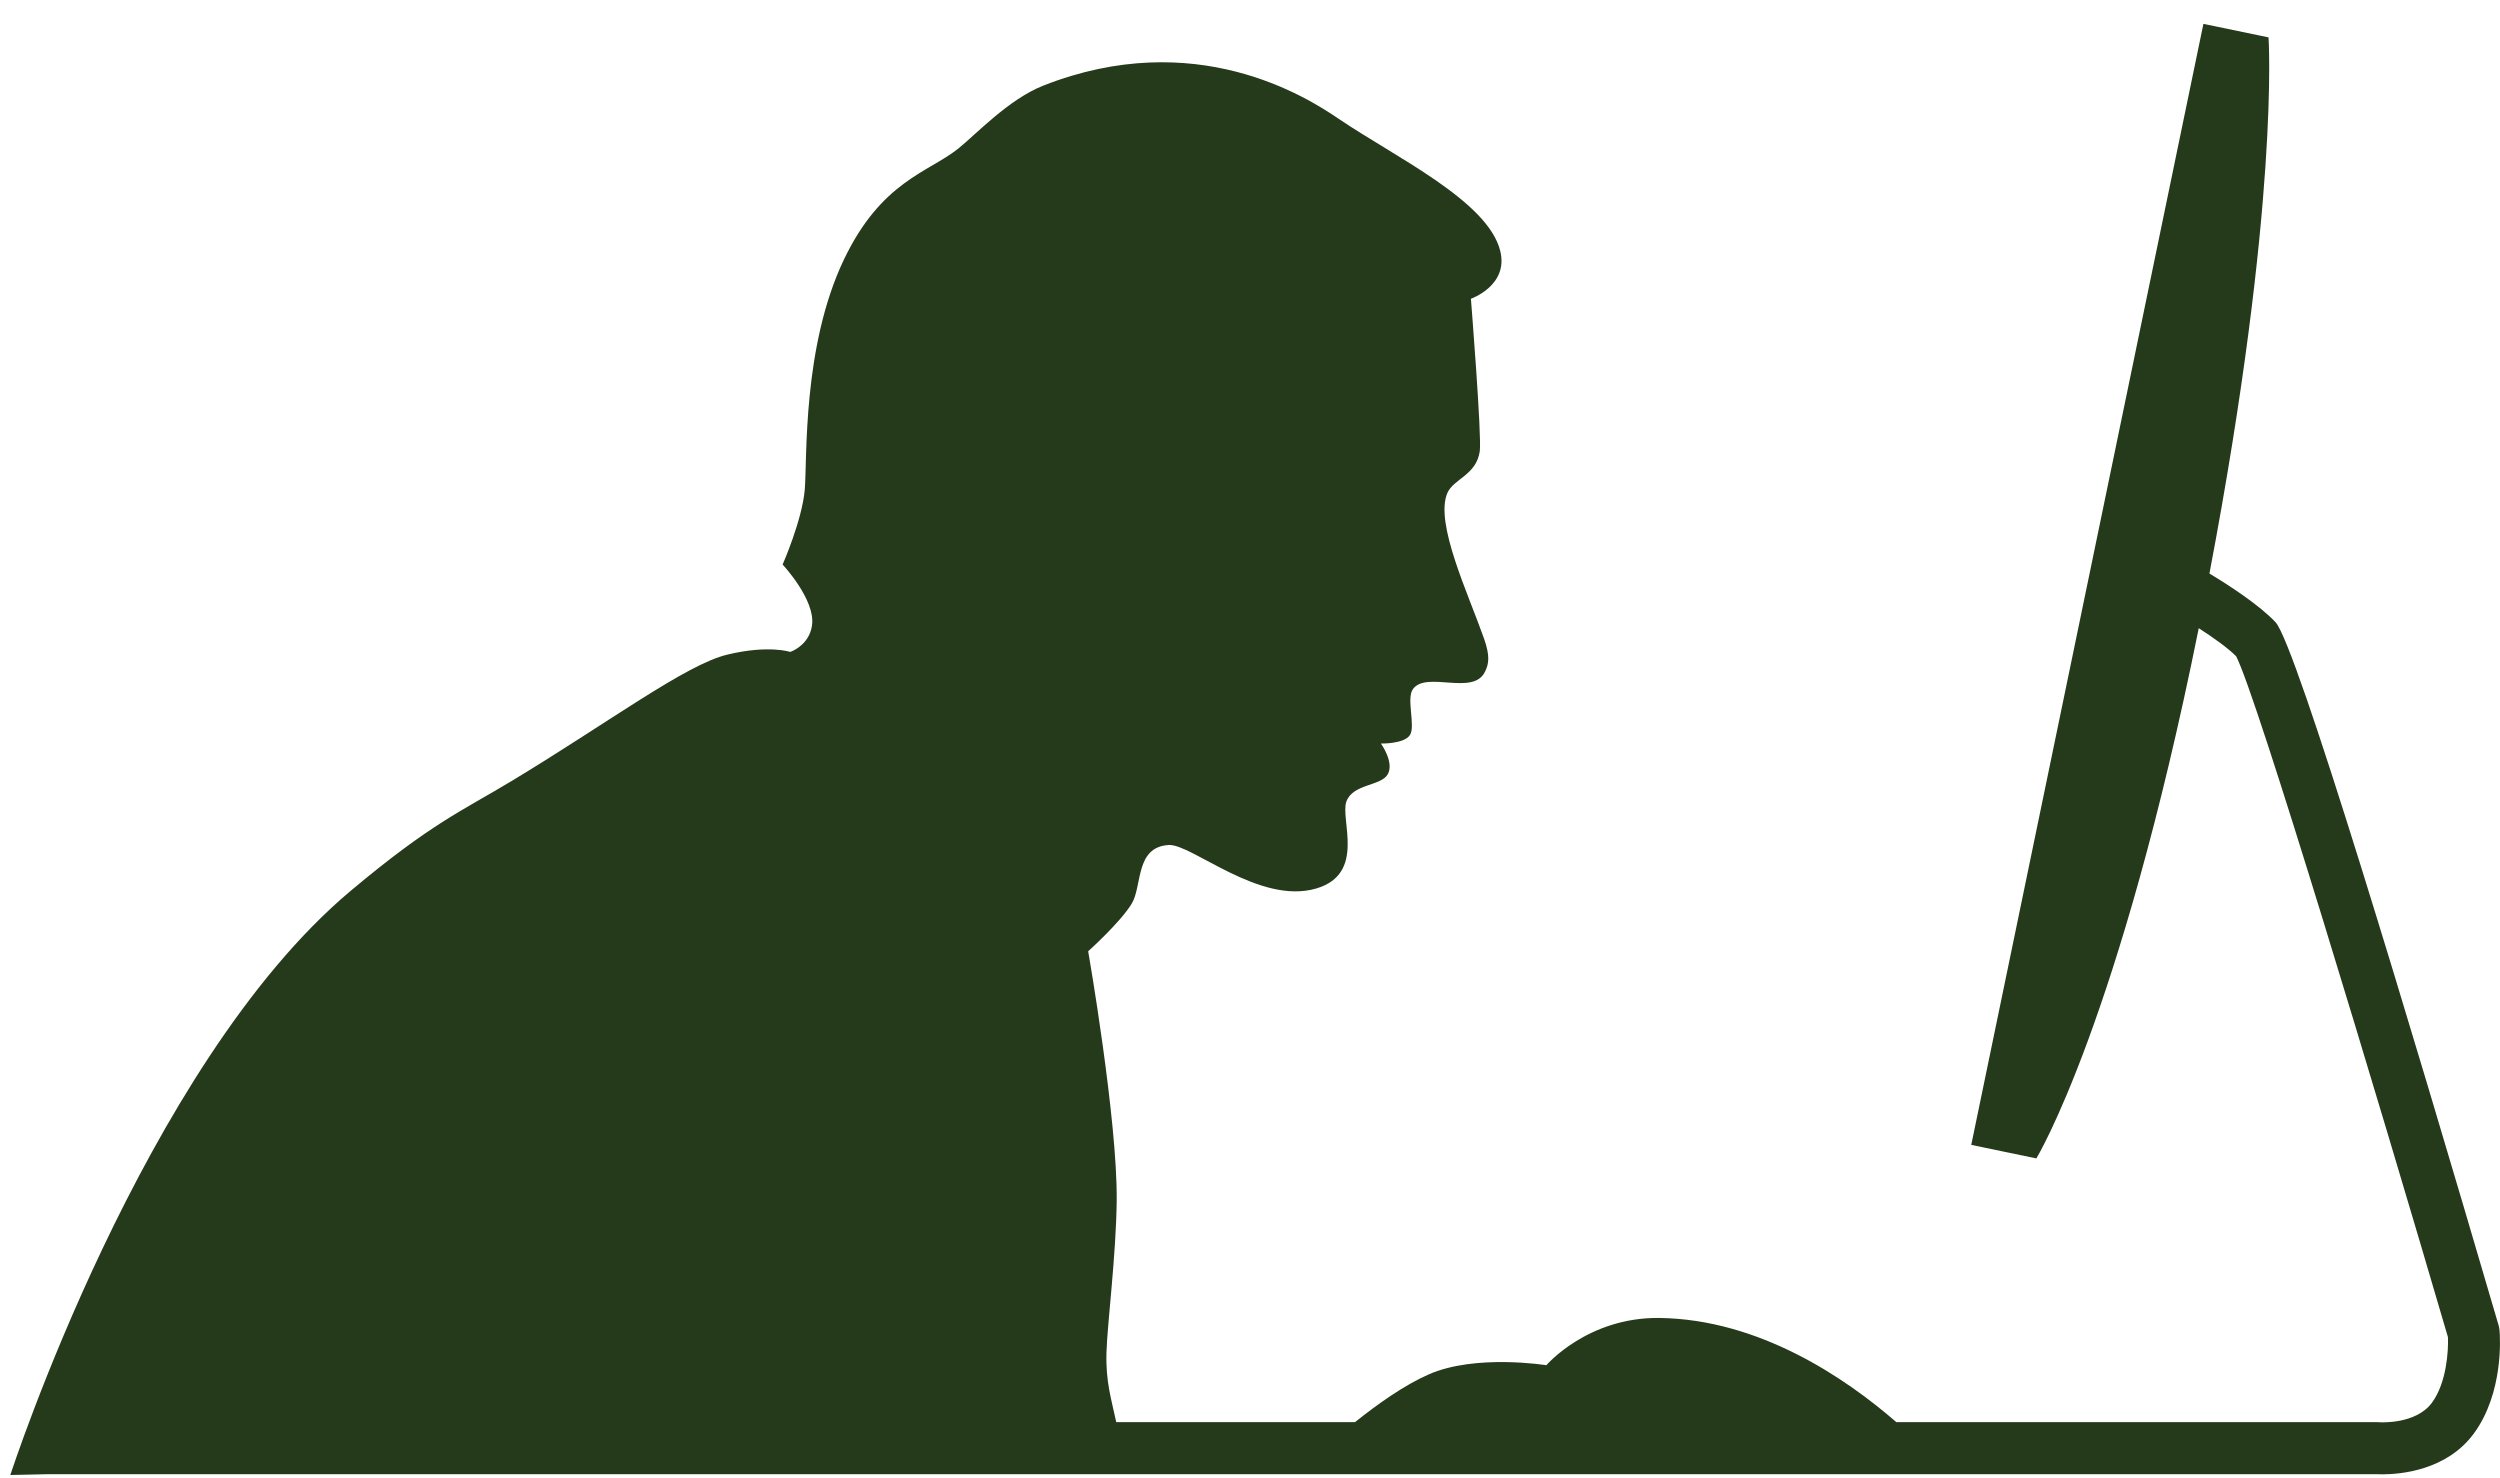
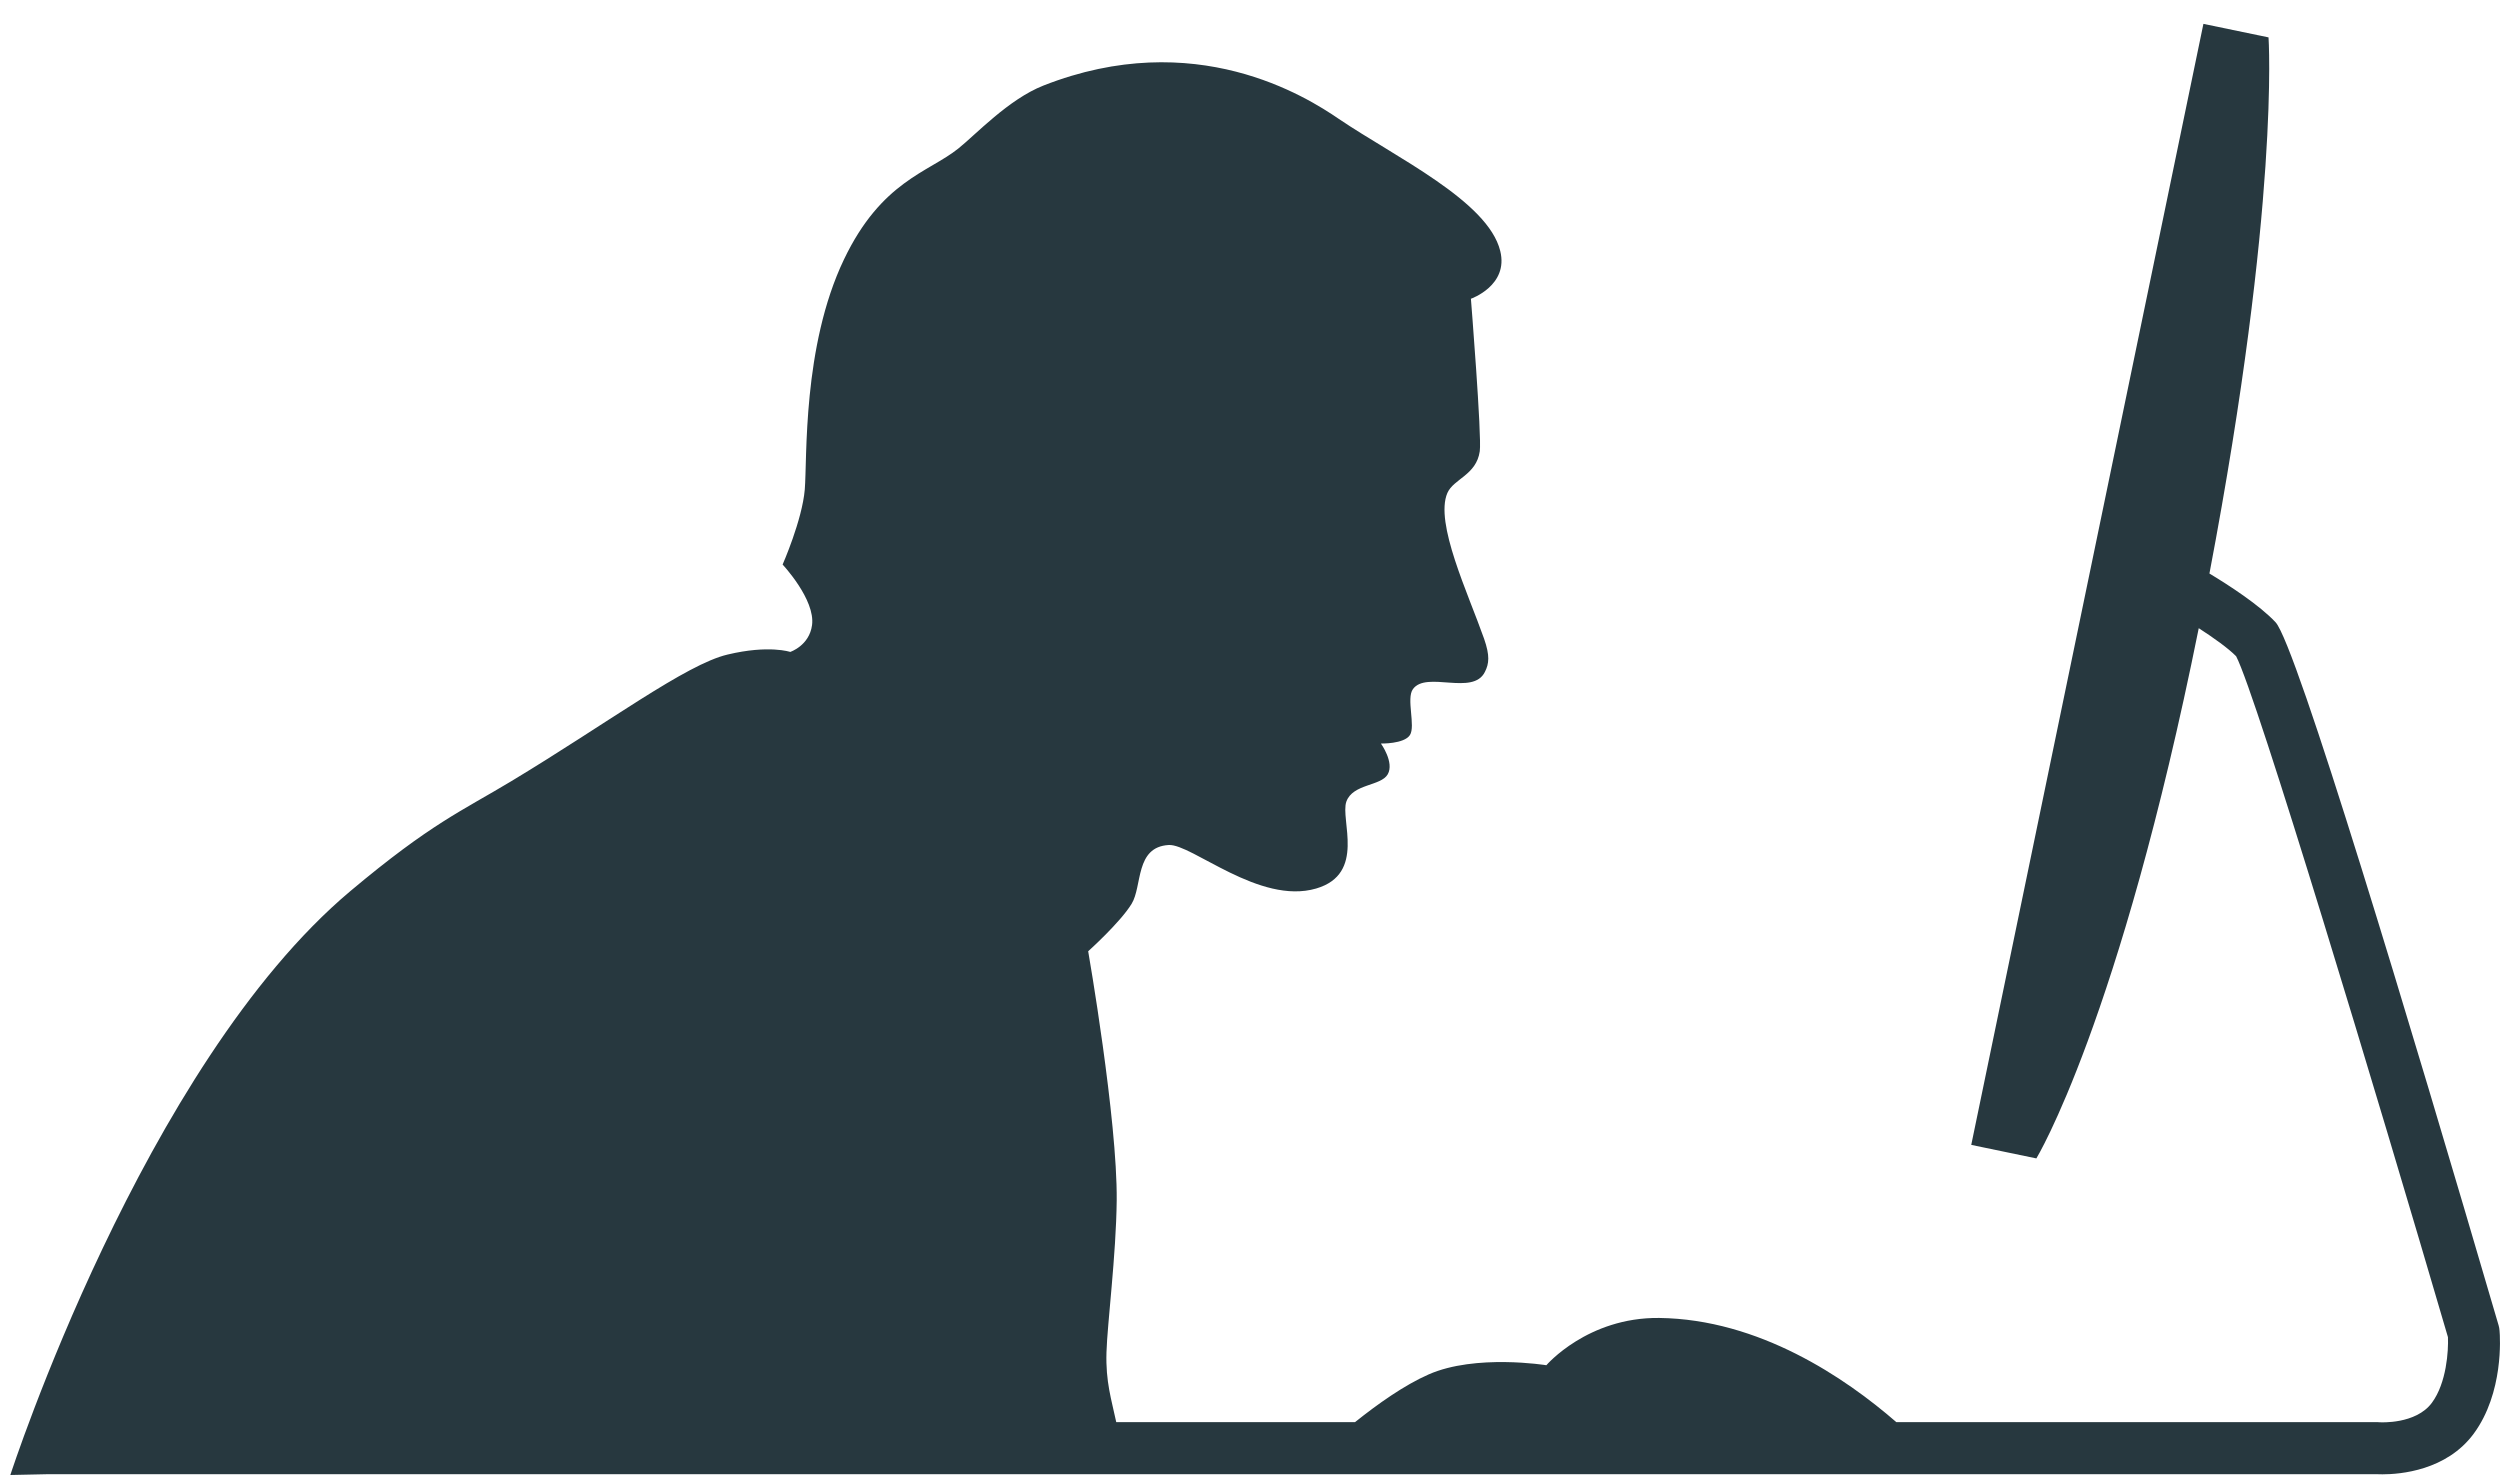
<svg xmlns="http://www.w3.org/2000/svg" width="22px" height="13px" viewBox="0 0 22 13" version="1.1">
  <defs />
  <g id="Page-1" stroke="none" stroke-width="1" fill="none" fill-rule="evenodd">
-     <g id="Dashboard" transform="translate(-60, -435)" fill="#253A1B">
+     <g id="Dashboard" transform="translate(-60, -435)" fill="#27383F">
      <g id="noun_2727_cc" transform="translate(60, 435)">
        <g id="Group">
          <path d="M21.996,11.71 C21.995,11.694 21.992,11.678 21.988,11.664 C21.193,8.949 20.207,5.673 20.025,5.476 C19.884,5.325 19.614,5.15 19.443,5.047 C20.064,1.78 19.963,0.329 19.963,0.329 L19.39,0.21 L17.347,10.075 L17.92,10.194 C17.92,10.194 18.65,8.995 19.349,5.528 C19.479,5.612 19.608,5.704 19.678,5.775 C19.857,6.116 20.909,9.605 21.542,11.767 C21.547,11.887 21.53,12.169 21.401,12.344 C21.26,12.536 20.945,12.516 20.943,12.516 C20.937,12.515 20.931,12.515 20.925,12.515 L16.688,12.515 C16.238,12.124 15.48,11.609 14.601,11.598 C13.97,11.591 13.608,12.014 13.608,12.014 C13.608,12.014 12.985,11.913 12.572,12.095 C12.358,12.189 12.124,12.355 11.924,12.515 L9.823,12.515 C9.781,12.316 9.729,12.162 9.737,11.9 C9.744,11.652 9.822,11.045 9.827,10.565 C9.834,9.852 9.576,8.371 9.576,8.371 C9.576,8.371 9.857,8.119 9.958,7.954 C10.054,7.798 9.987,7.453 10.285,7.436 C10.487,7.425 11.083,7.965 11.582,7.819 C12.023,7.69 11.792,7.211 11.848,7.054 C11.905,6.896 12.152,6.919 12.212,6.814 C12.272,6.709 12.152,6.543 12.152,6.543 C12.152,6.543 12.355,6.548 12.407,6.469 C12.459,6.39 12.373,6.146 12.434,6.064 C12.552,5.901 12.962,6.126 13.067,5.913 C13.104,5.84 13.112,5.771 13.06,5.621 C12.921,5.225 12.623,4.601 12.737,4.338 C12.792,4.213 12.992,4.181 13.022,3.971 C13.041,3.841 12.944,2.629 12.944,2.629 C12.944,2.629 13.278,2.513 13.202,2.208 C13.094,1.769 12.28,1.384 11.781,1.046 C11.5,0.854 10.517,0.228 9.182,0.753 C8.875,0.874 8.587,1.184 8.432,1.308 C8.169,1.518 7.757,1.593 7.427,2.283 C7.06,3.05 7.104,4.038 7.082,4.308 C7.059,4.578 6.887,4.968 6.887,4.968 C6.887,4.968 7.176,5.276 7.146,5.501 C7.122,5.682 6.954,5.737 6.954,5.737 C6.954,5.737 6.767,5.673 6.403,5.76 C6.037,5.846 5.351,6.361 4.502,6.873 C4.066,7.136 3.794,7.245 3.084,7.841 C1.261,9.372 0.091,12.98 0.091,12.98 L0.417,12.973 L20.917,12.973 C20.928,12.973 20.944,12.974 20.966,12.974 C21.119,12.974 21.529,12.942 21.769,12.616 C22.033,12.257 22.001,11.765 21.996,11.71 L21.996,11.71 Z" id="Shape" />
        </g>
      </g>
    </g>
  </g>
</svg>
